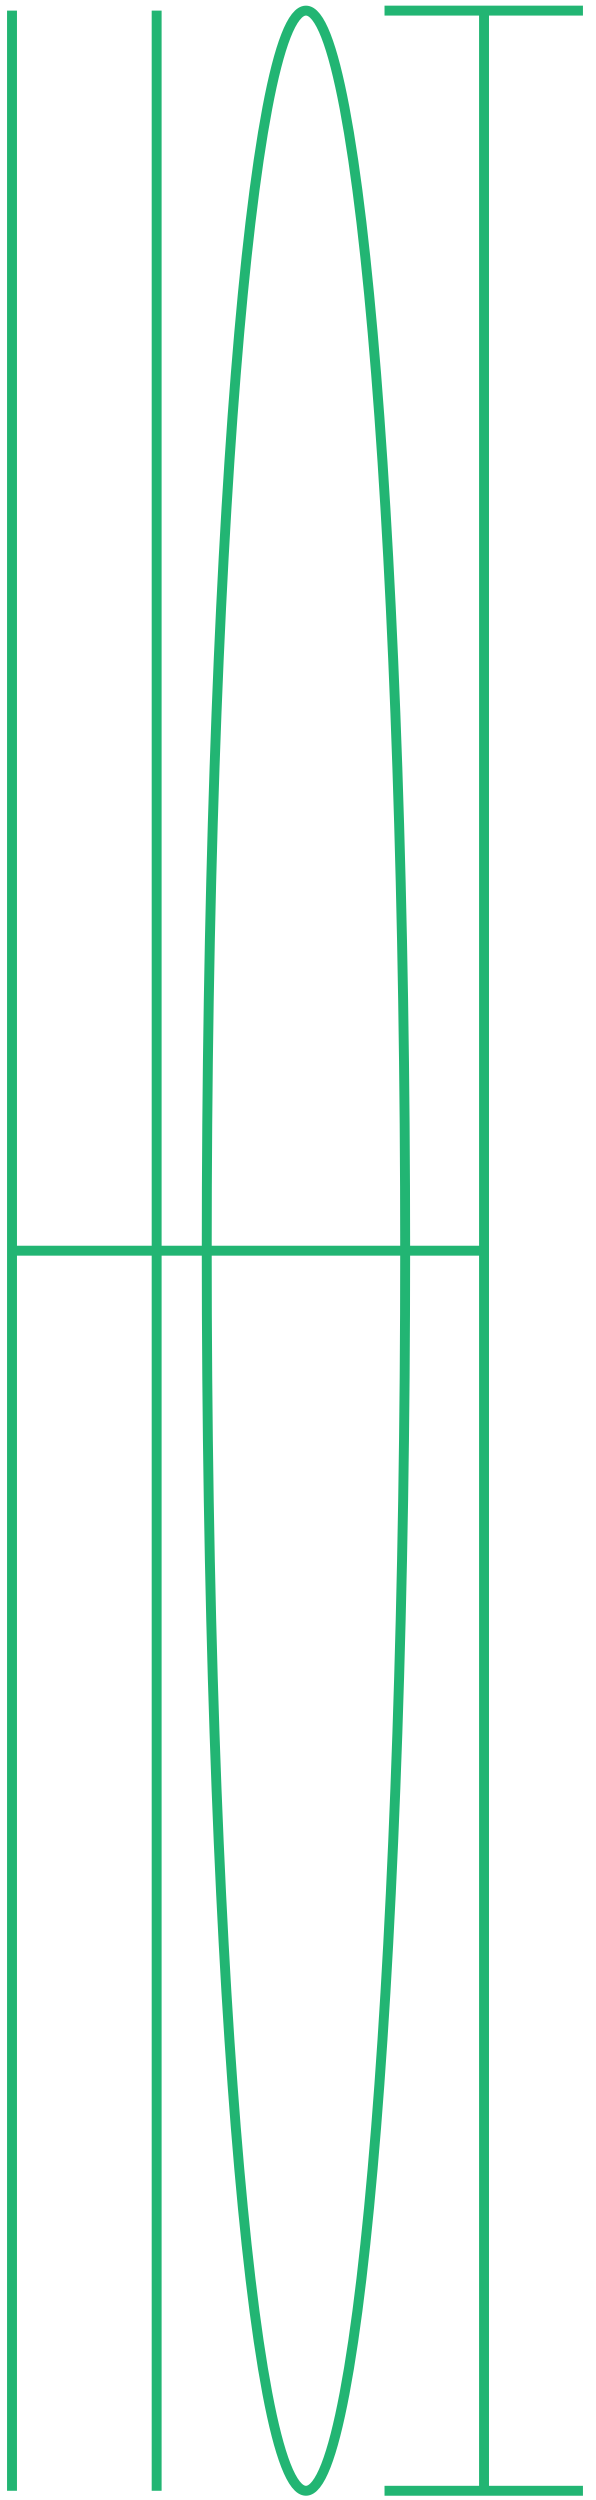
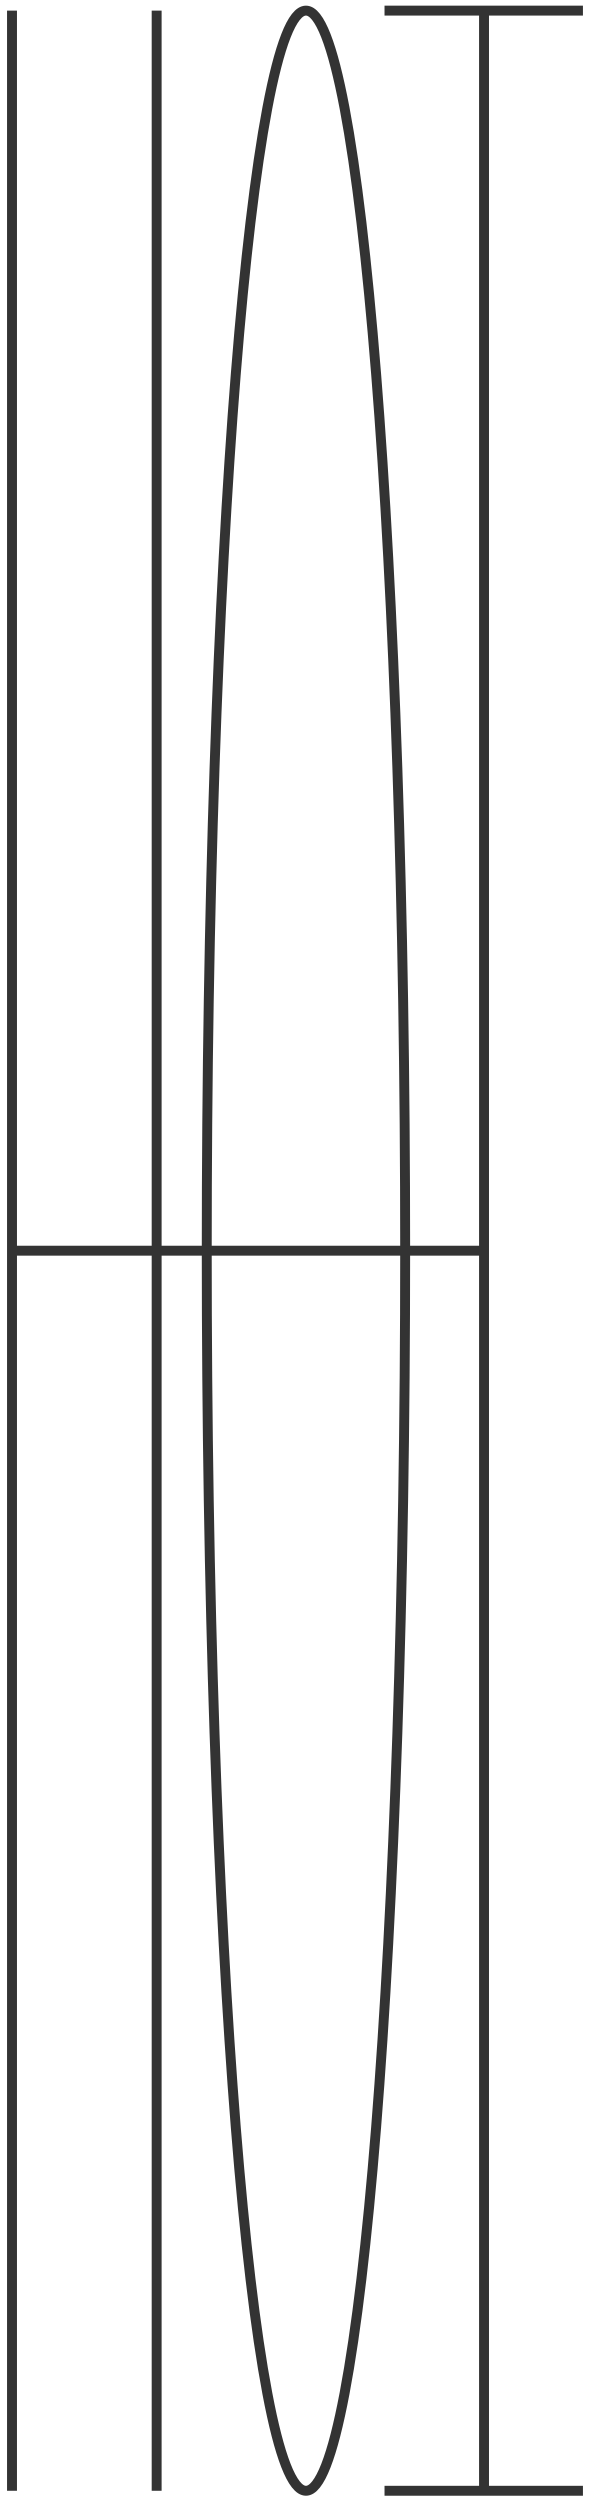
<svg xmlns="http://www.w3.org/2000/svg" version="1.1" id="Layer_1" x="0px" y="0px" viewBox="0 0 60 252" style="enable-background:new 0 0 60 252;" xml:space="preserve">
  <style type="text/css">
- 	.st0{fill:none;stroke:#22B573;stroke-miterlimit:10;}
+ 	.st0{fill:none;stroke:#333333;stroke-miterlimit:10;}
</style>
  <line class="st0" x1="1.21" y1="126.07" x2="48.76" y2="126.07" />
  <line class="st0" x1="38.76" y1="1.07" x2="58.76" y2="1.07" />
  <line class="st0" x1="38.76" y1="251.07" x2="58.76" y2="251.07" />
  <line class="st0" x1="1.21" y1="1.07" x2="1.21" y2="251.07" />
  <line class="st0" x1="15.79" y1="1.07" x2="15.79" y2="251.07" />
  <ellipse class="st0" cx="30.84" cy="126.07" rx="10" ry="125" />
  <line class="st0" x1="48.79" y1="251.07" x2="48.79" y2="1.07" />
</svg>
